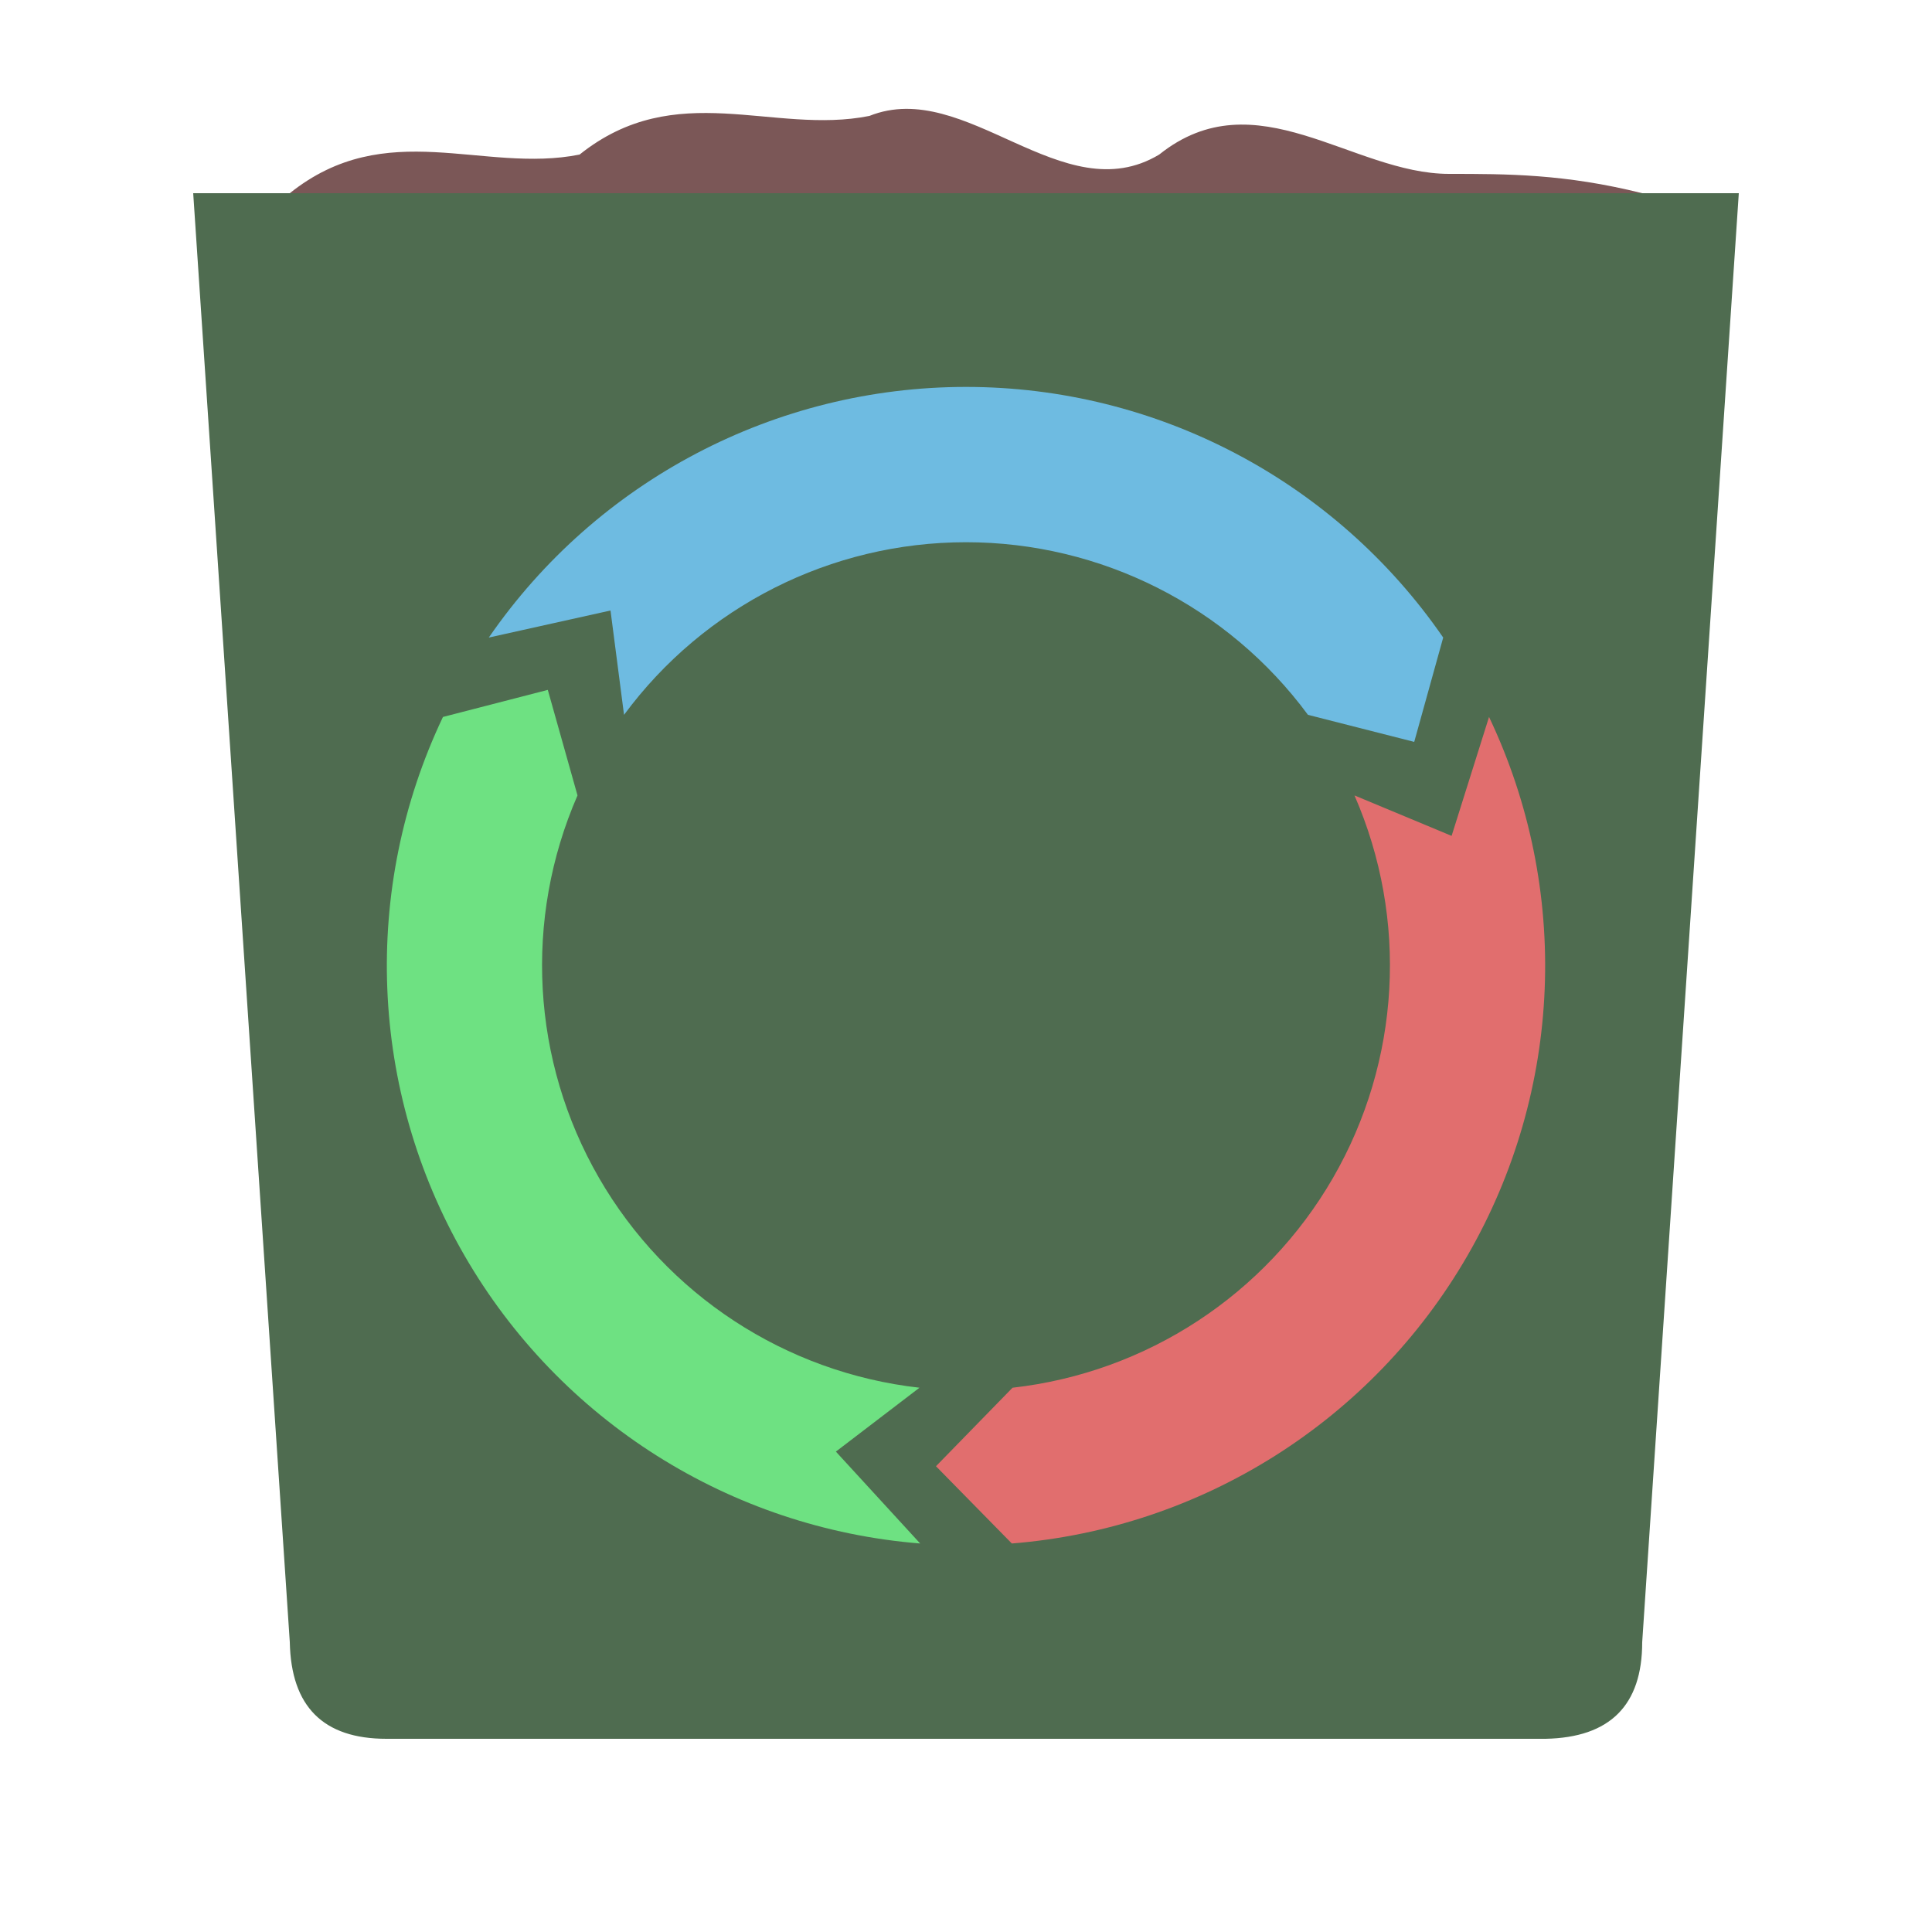
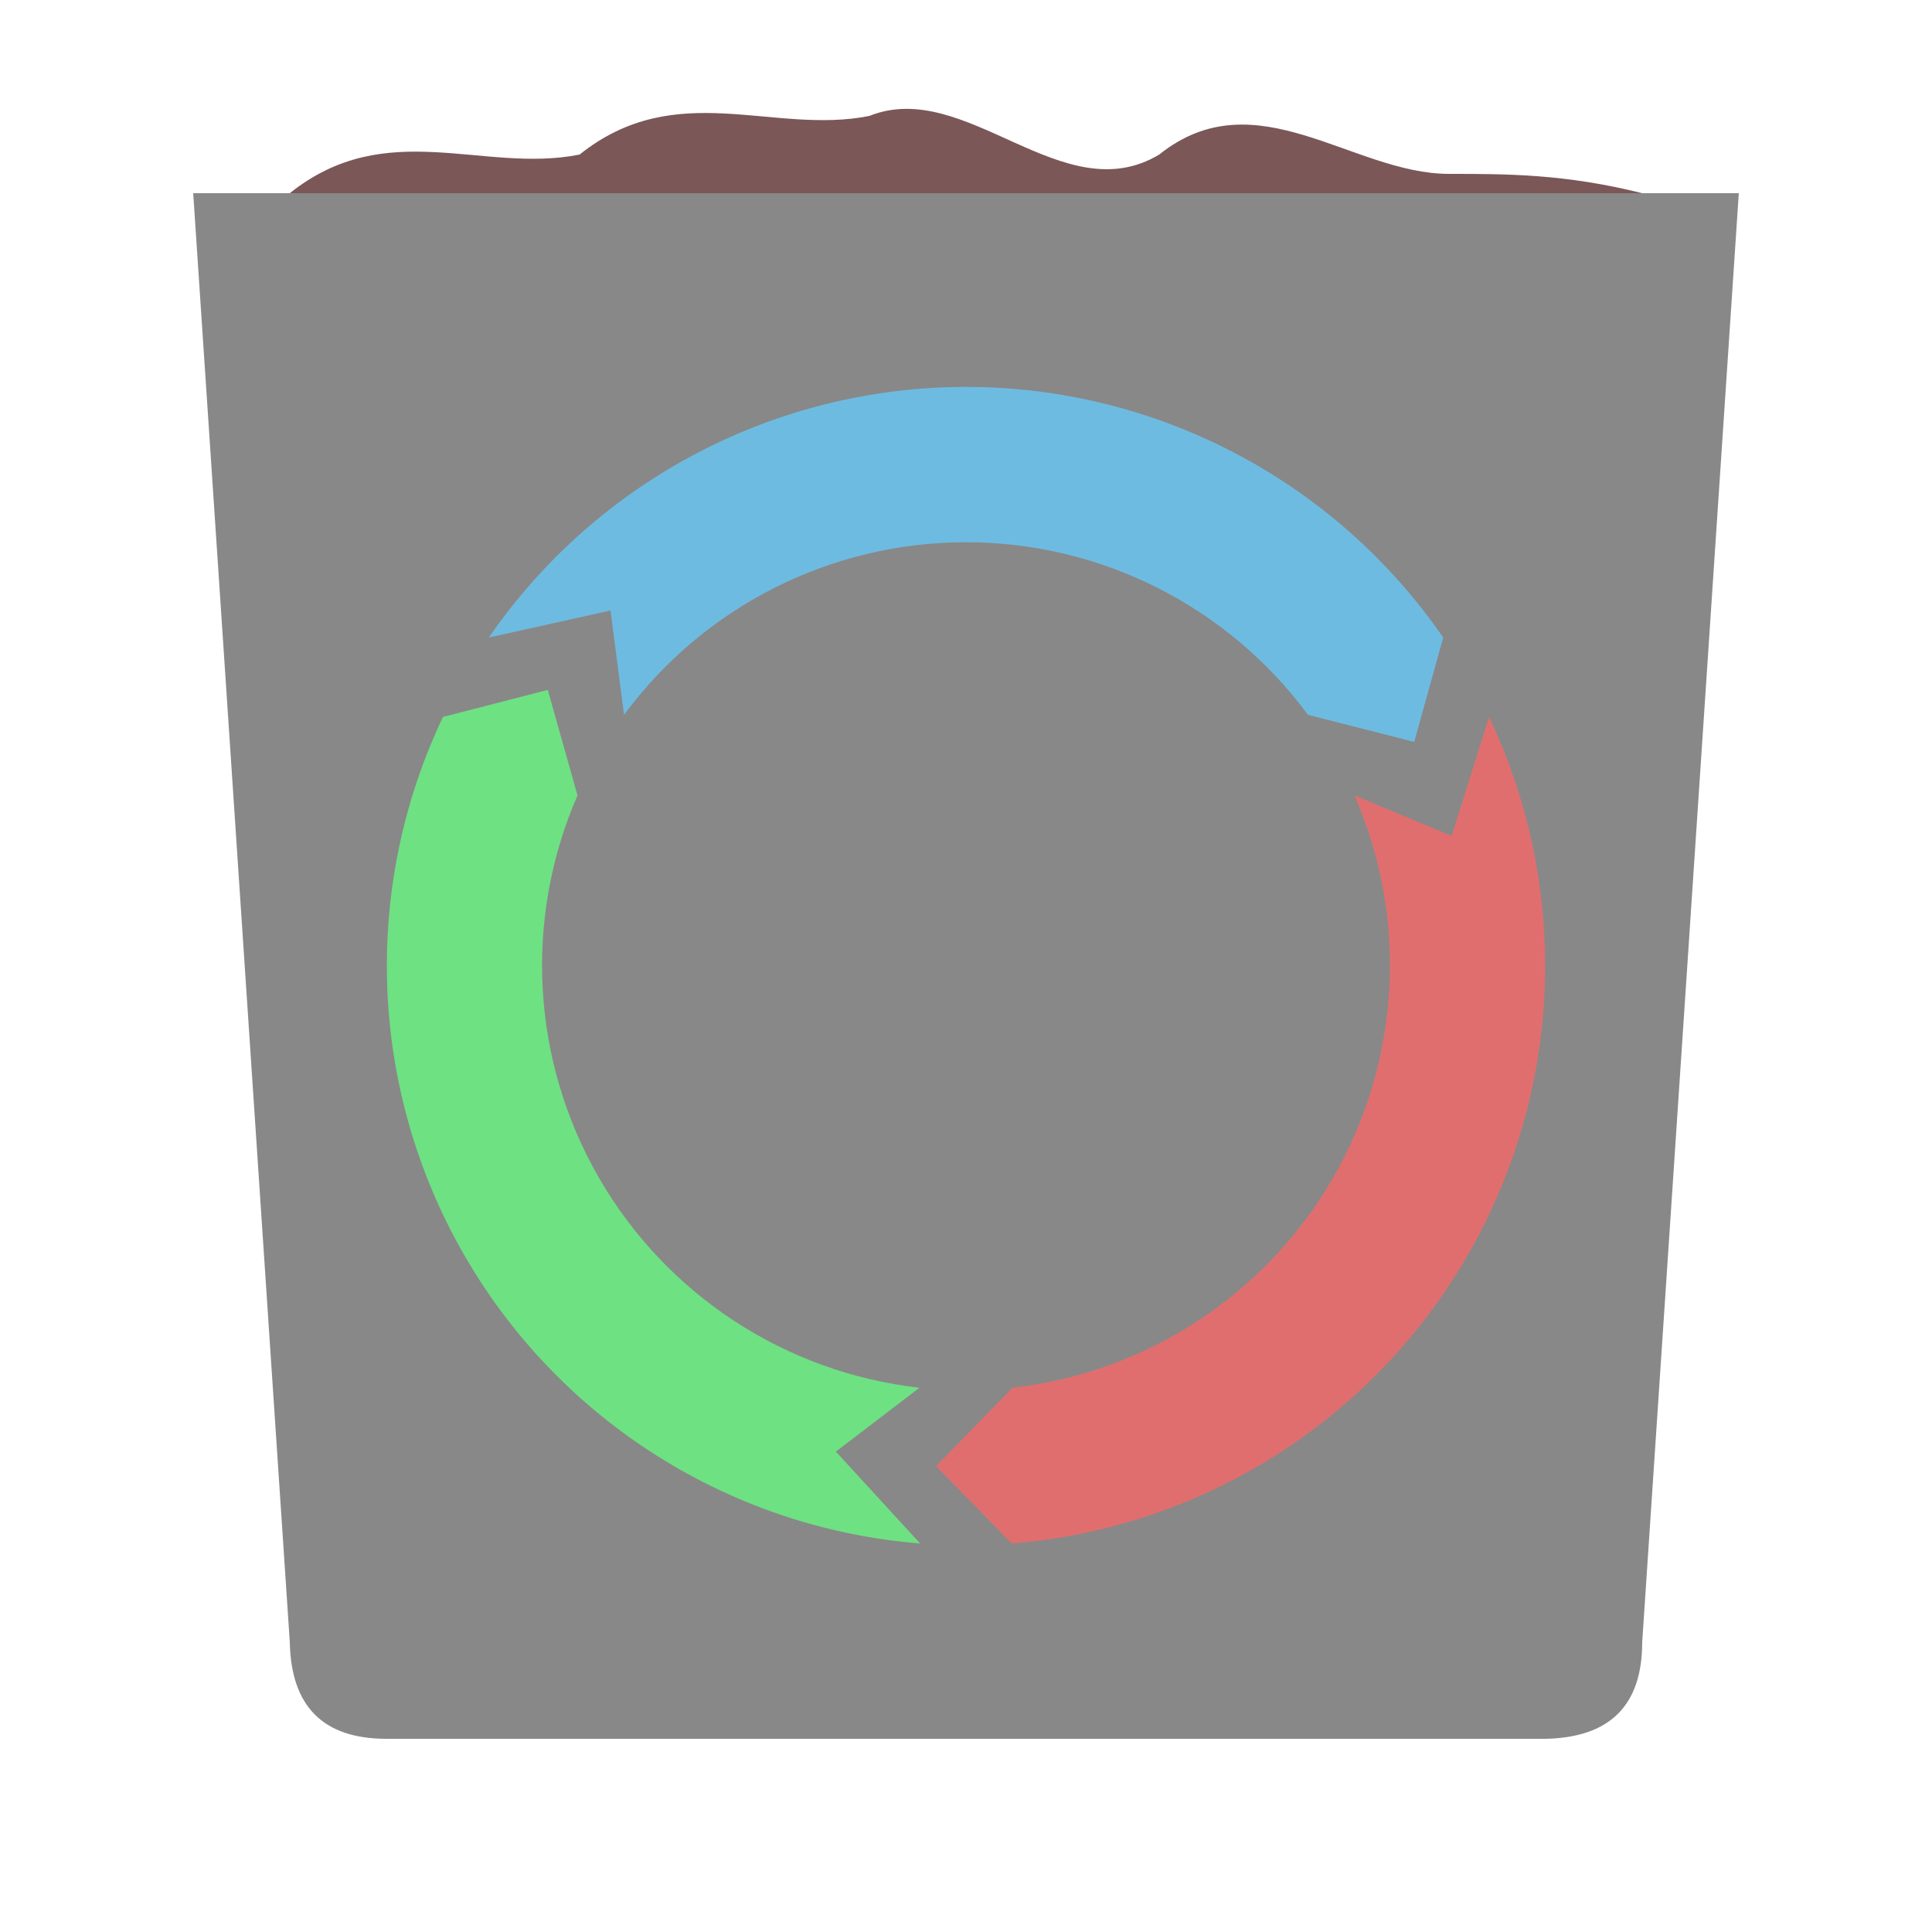
<svg xmlns="http://www.w3.org/2000/svg" version="1.1" viewBox="0 0 100 100">
-   <path style="fill:#4F6C50;" d="m 10,10 5,75 q 0.1,5 5,5 l 60,0 q 5,-0.1 5,-5 l 5,-75 z" />
+   <path style="fill:#888888;" d="m 10,10 5,75 q 0.1,5 5,5 l 60,0 q 5,-0.1 5,-5 l 5,-75 z" />
  <path style="fill:#6EBBE1;stroke:none;" d="m 25.3,33 a 30,30 0 0 1 49.4,0 l -1.5,5.4 -5.5,-1.4 a 22,22 1 0 0 -35.4,0 l -0.7,-5.4 z" />
  <g transform="rotate(120 50 50)">
    <path style="fill:#E16E6E;stroke:none;" d="m 25.3,33 a 30,30 0 0 1 49.4,0 l -1.5,5.4 -5.5,-1.4 a 22,22 1 0 0 -35.4,0 l -0.7,-5.4 z" />
  </g>
  <g transform="rotate(240 50 50)">
    <path style="fill:#6EE182;stroke:none;" d="m 25.3,33 a 30,30 0 0 1 49.4,0 l -1.5,5.4 -5.5,-1.4 a 22,22 1 0 0 -35.4,0 l -0.7,-5.4 z" />
  </g>
  <path style="fill:#7B5757;" d="m 15,10 c 5,-4 10,-1 15,-2 c 5,-4 10,-1 15,-2  c 5,-2 10,5 15,2  c 5,-4 10,1 15,1 c 3,0 6,0 10,1 z" />
</svg>
